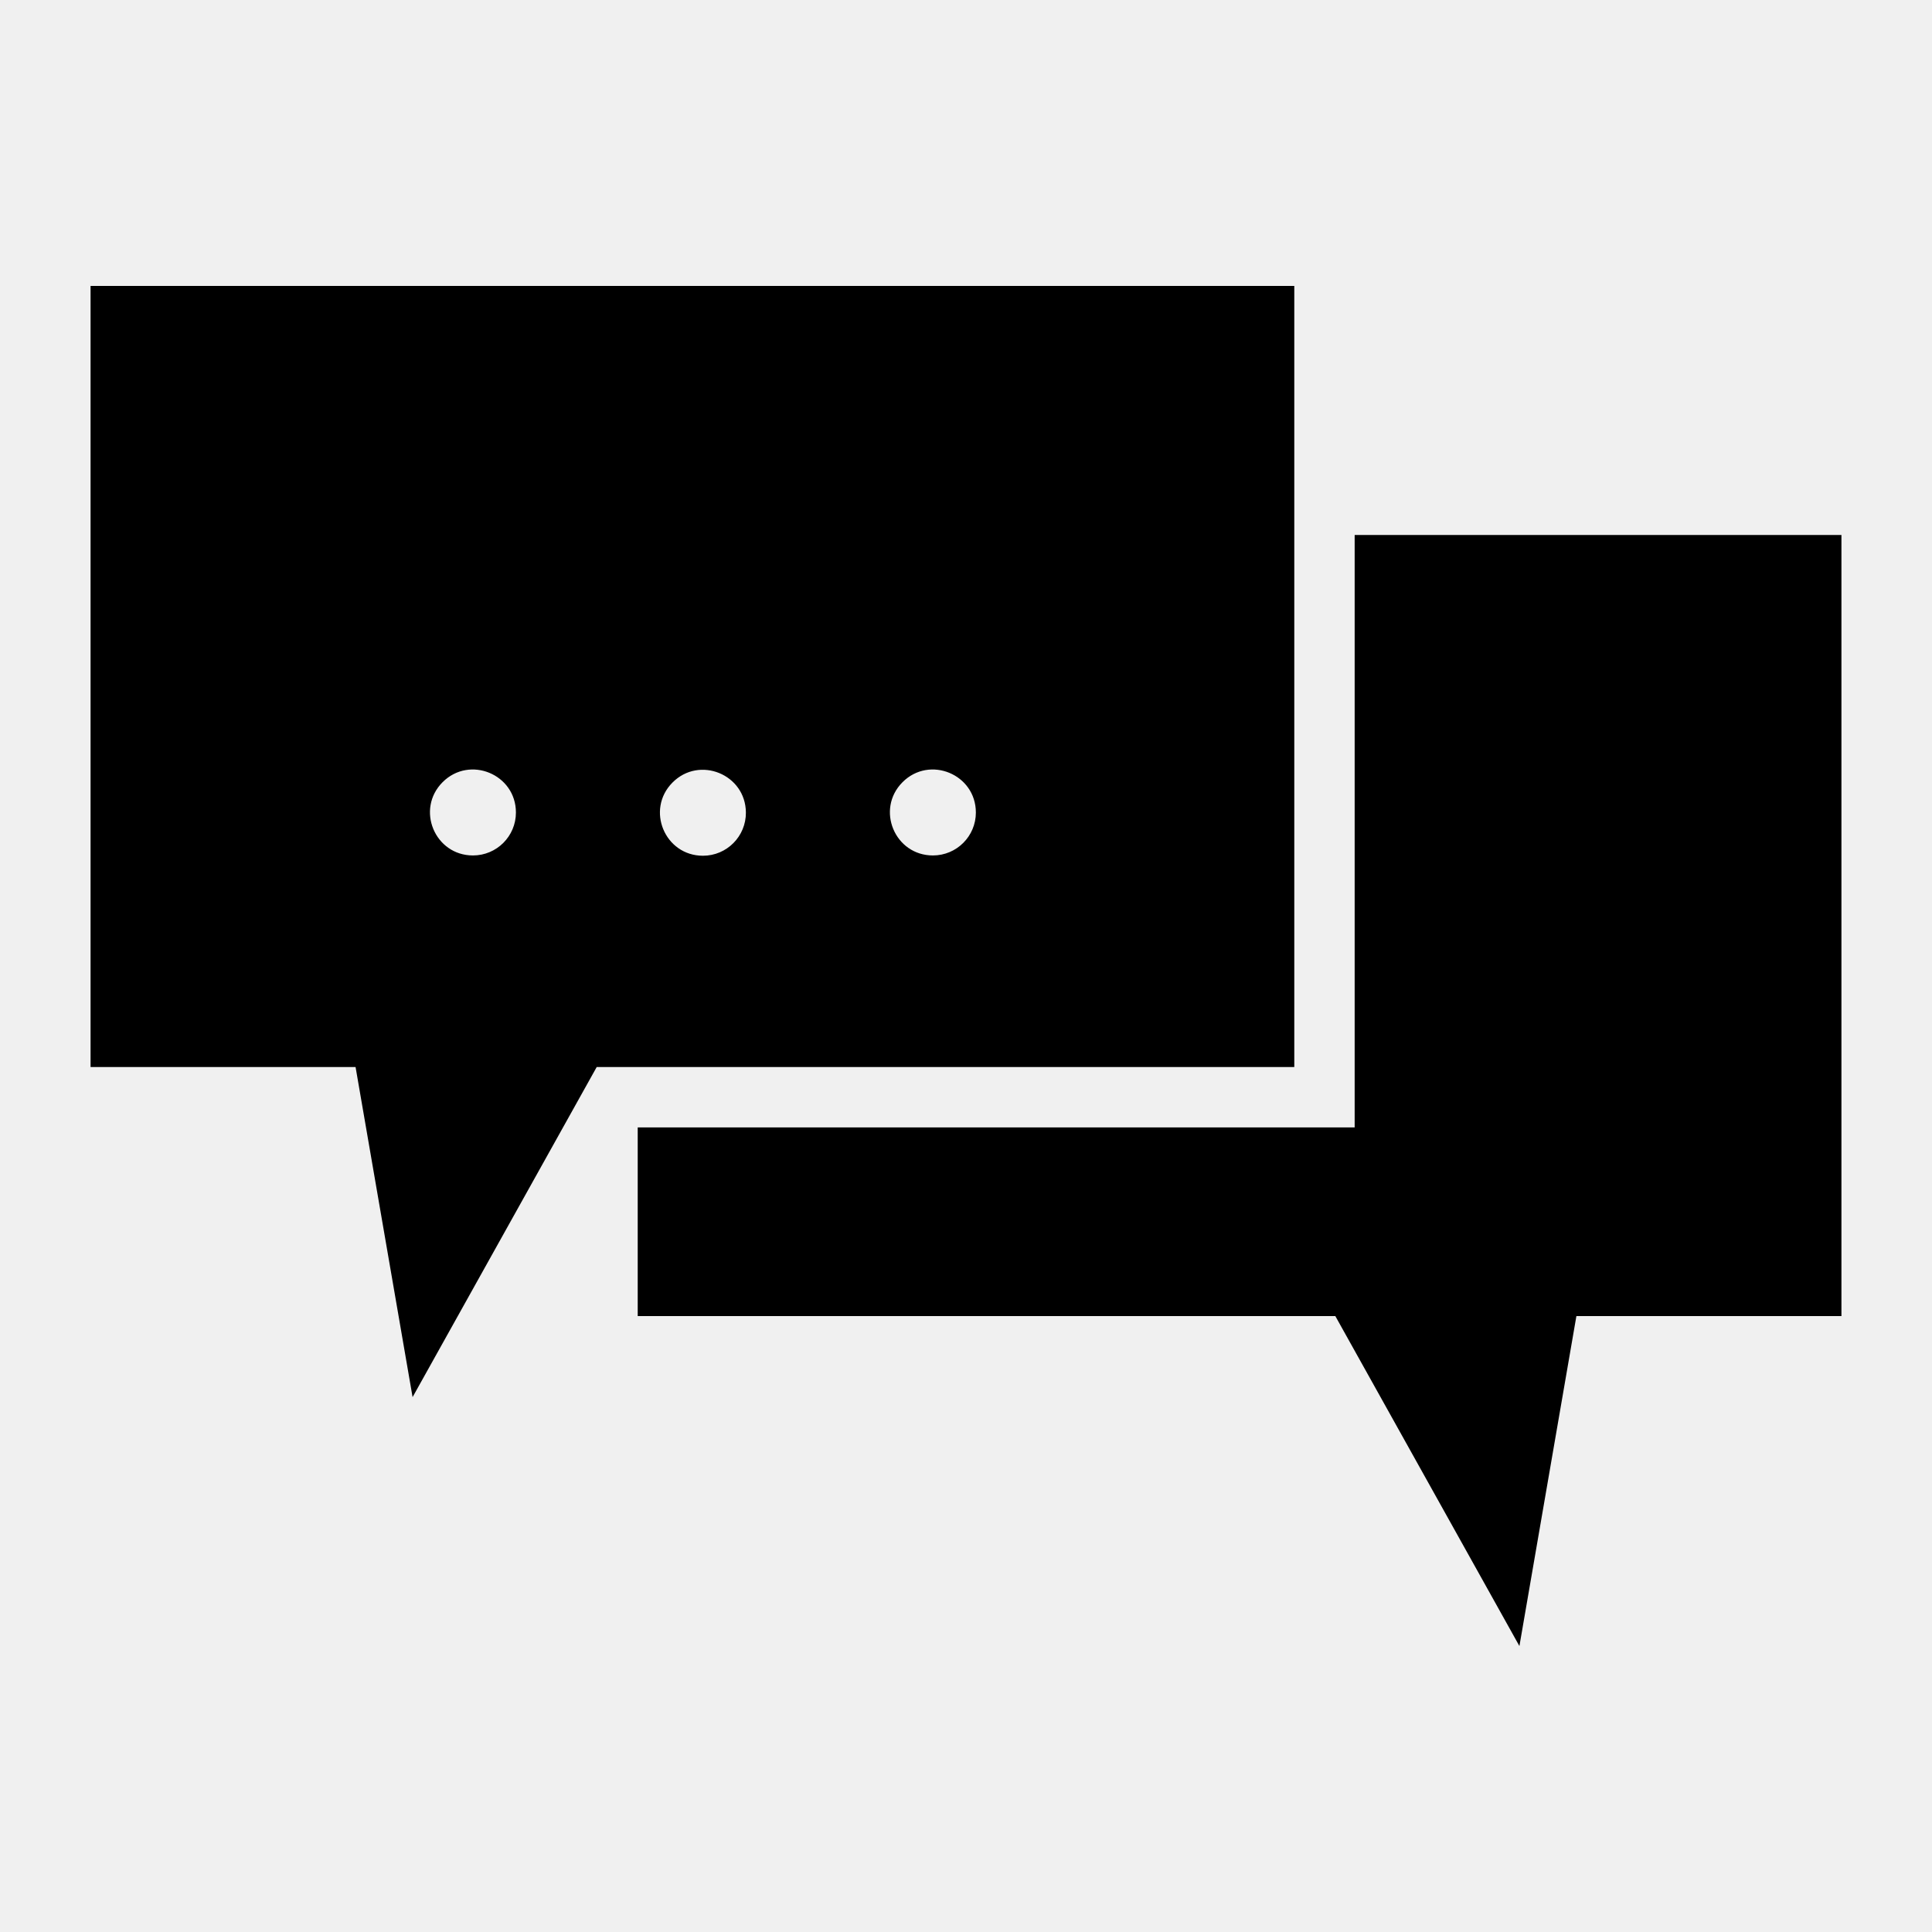
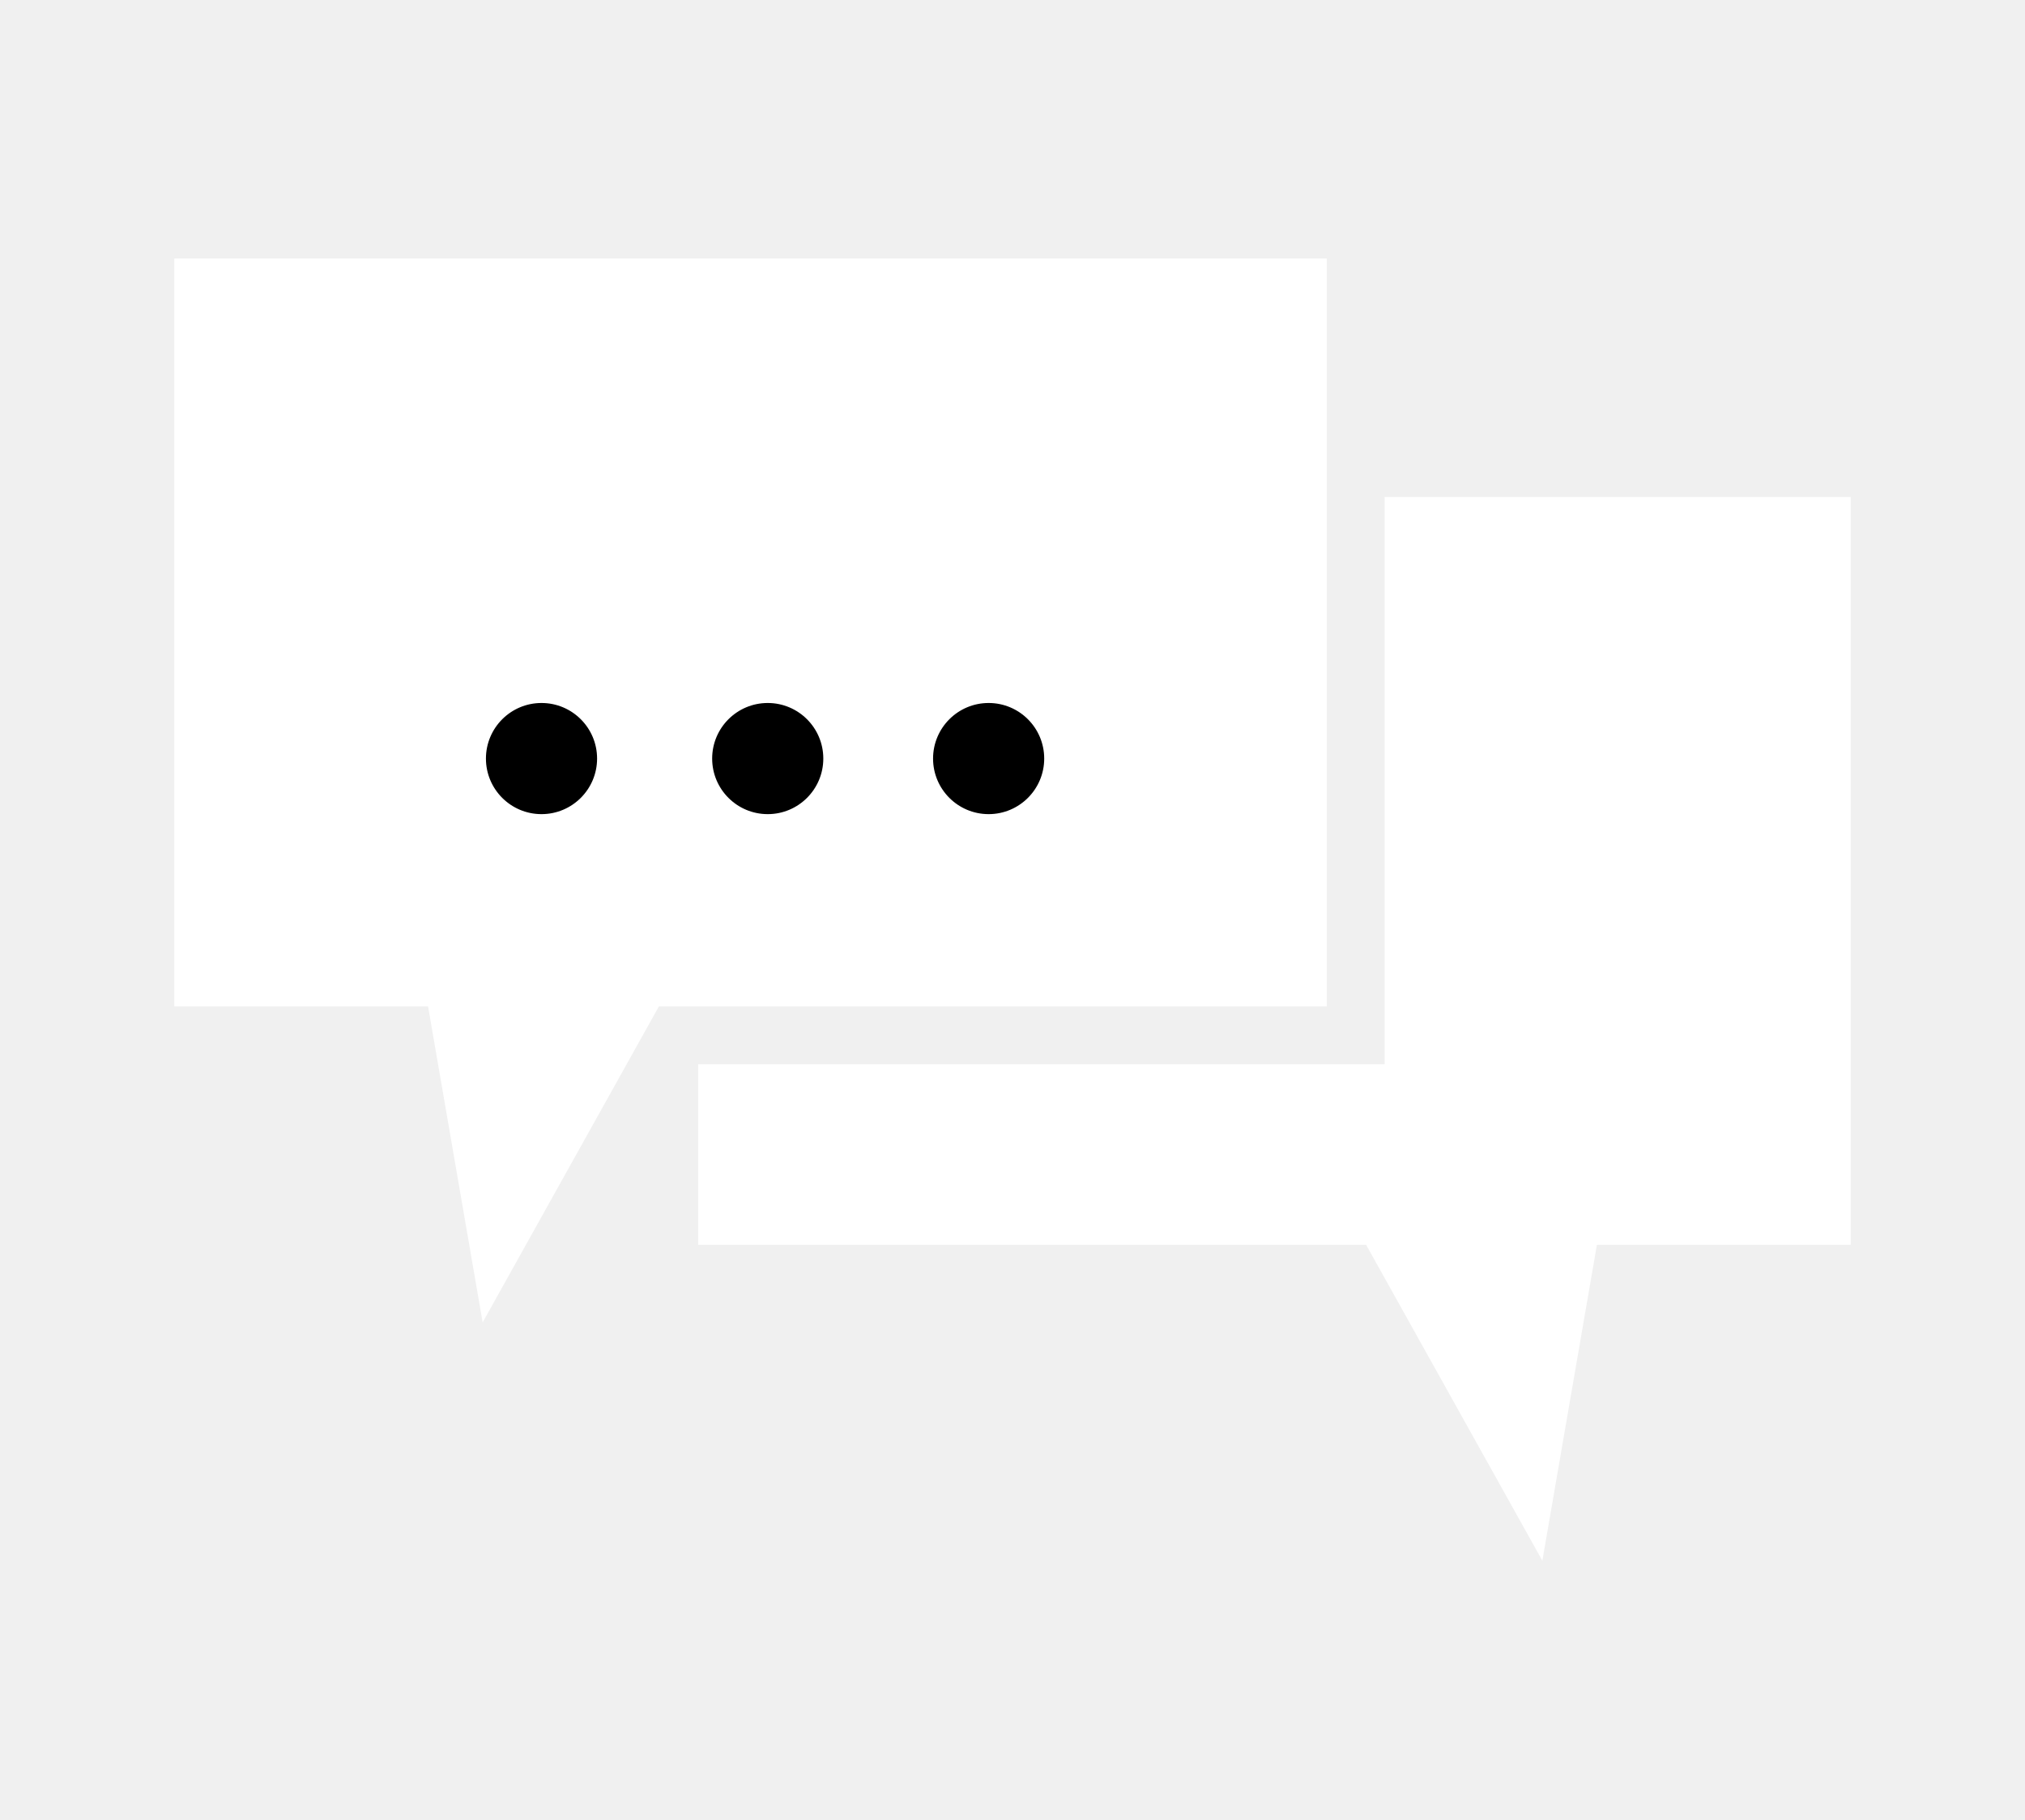
- <svg xmlns="http://www.w3.org/2000/svg" viewBox="0 0 512 512" style="height: 512px; width: 512px;">
-   <g class="" transform="translate(0,0)" style="">
-     <path d="M488 348.78h-70.24l-15.1 87.44-48.78-87.44H169v-50h190v-157h129zm-145-273v207H158.13l-48.79 87.47-15.11-87.47H24v-207zM136.724 215.324c0-10.139-12.257-15.214-19.425-8.046-7.168 7.168-2.093 19.426 8.046 19.426 6.285 0 11.38-5.095 11.38-11.38zm60.945 0c-.068-10.12-12.32-15.122-19.452-7.943-7.131 7.18-2.047 19.399 8.073 19.399 6.314 0 11.422-5.141 11.38-11.456zm60.945 0c0-10.139-12.257-15.214-19.425-8.046-7.169 7.168-2.093 19.426 8.046 19.426 6.284 0 11.38-5.095 11.38-11.38z" fill="#000000" fill-opacity="1" />
+ <svg xmlns="http://www.w3.org/2000/svg" width="512" height="460">
+   <g>
+     <g stroke="null">
+       <g stroke="null">
+         <g stroke="null">
+           <g stroke="null" transform="translate(0 0)">
+             <path stroke="null" d="m467.922,314.751l-64.161,0l-13.793,79.873l-44.559,-79.873l-168.88,0l0,-45.673l173.557,0l0,-143.413l117.836,0l0,189.086zm-132.452,-249.374l0,189.086l-168.871,0l-44.568,79.9l-13.802,-79.9l-64.152,0l0,-189.086l291.393,0zm-188.425,127.468c0,-9.262 -11.196,-13.897 -17.744,-7.35c-6.548,6.548 -1.912,17.745 7.35,17.745c5.741,0 10.395,-4.654 10.395,-10.395l-0.001,0zm55.671,0c-0.062,-9.244 -11.254,-13.813 -17.769,-7.256c-6.514,6.559 -1.87,17.72 7.374,17.72c5.768,0 10.434,-4.696 10.395,-10.465l-0.001,0zm55.671,0c0,-9.262 -11.196,-13.897 -17.744,-7.35c-6.549,6.548 -1.912,17.745 7.35,17.745c5.74,0 10.395,-4.654 10.395,-10.395l-0.001,0z" fill="#ffffff" />
+           </g>
+         </g>
+         <ellipse stroke="#000" fill="#000000" cx="136.915" cy="191.802" id="svg_13" rx="13.551" ry="13.551" />
+         <ellipse stroke="#000" fill="#000000" cx="194.113" cy="191.802" id="svg_12" rx="13.551" ry="13.551" />
+         <ellipse stroke="#000" fill="#000000" cx="249.966" cy="191.802" id="svg_11" rx="13.551" ry="13.551" />
+       </g>
+     </g>
  </g>
</svg>
